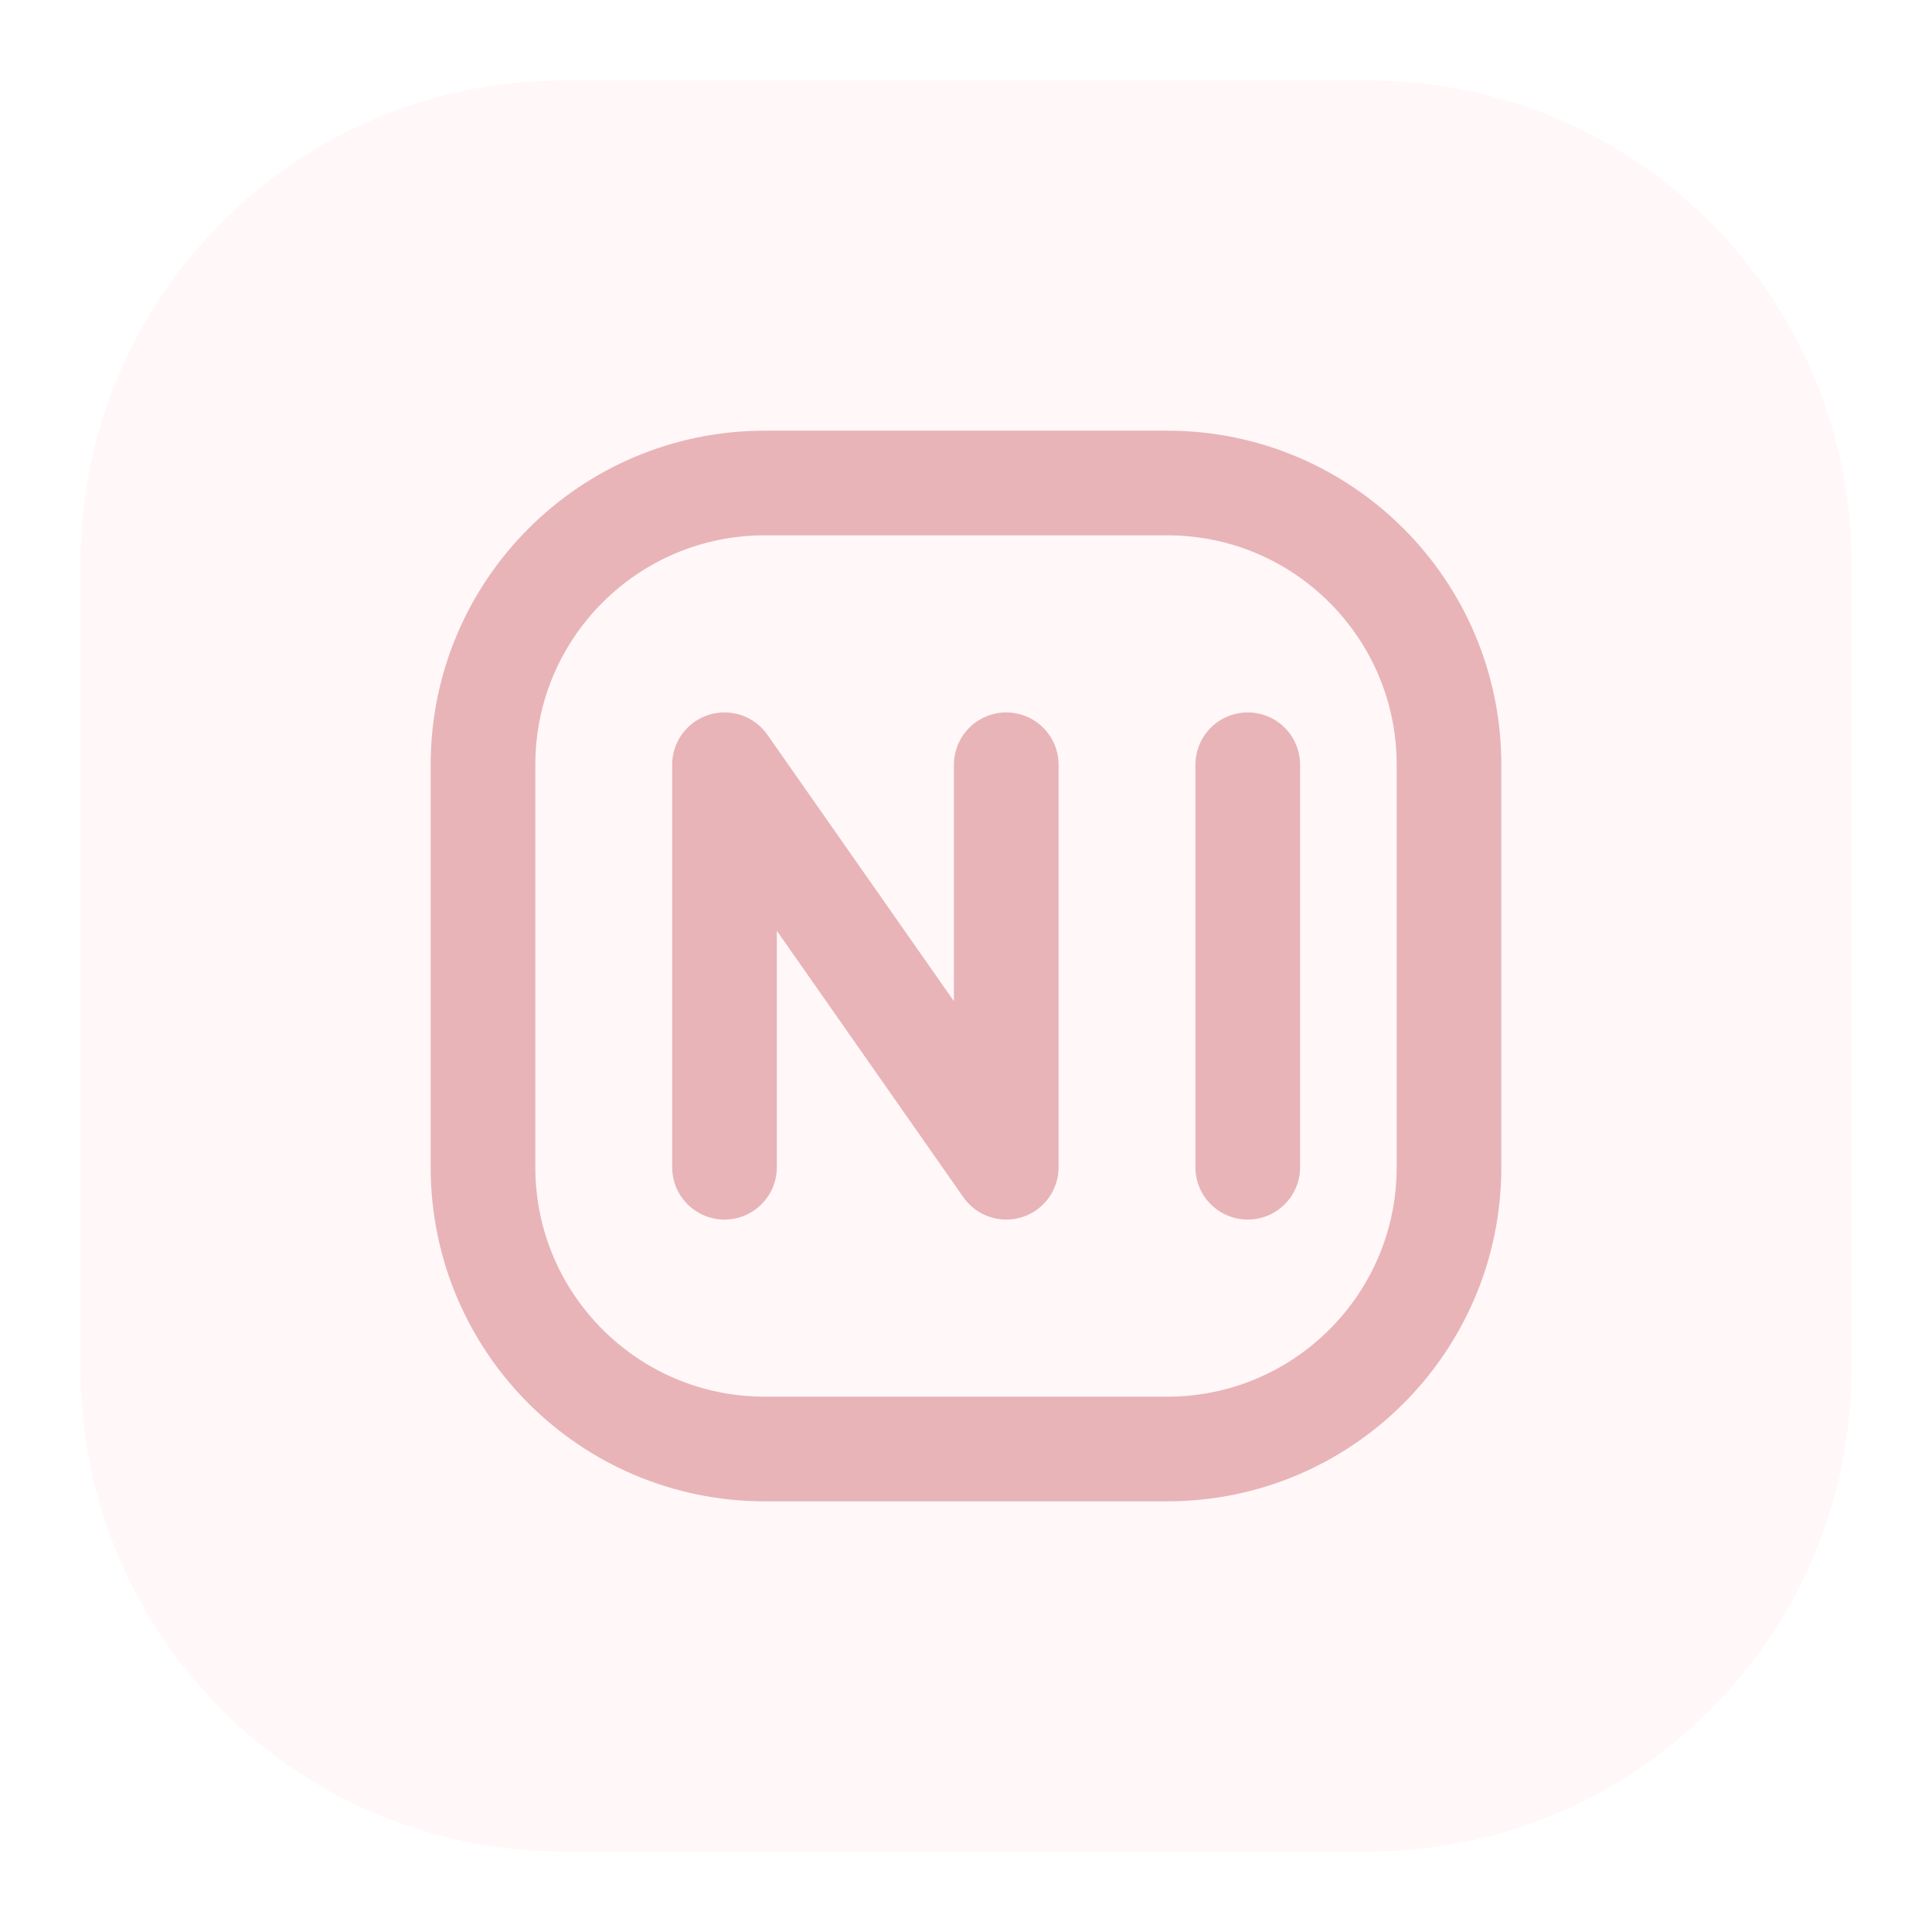
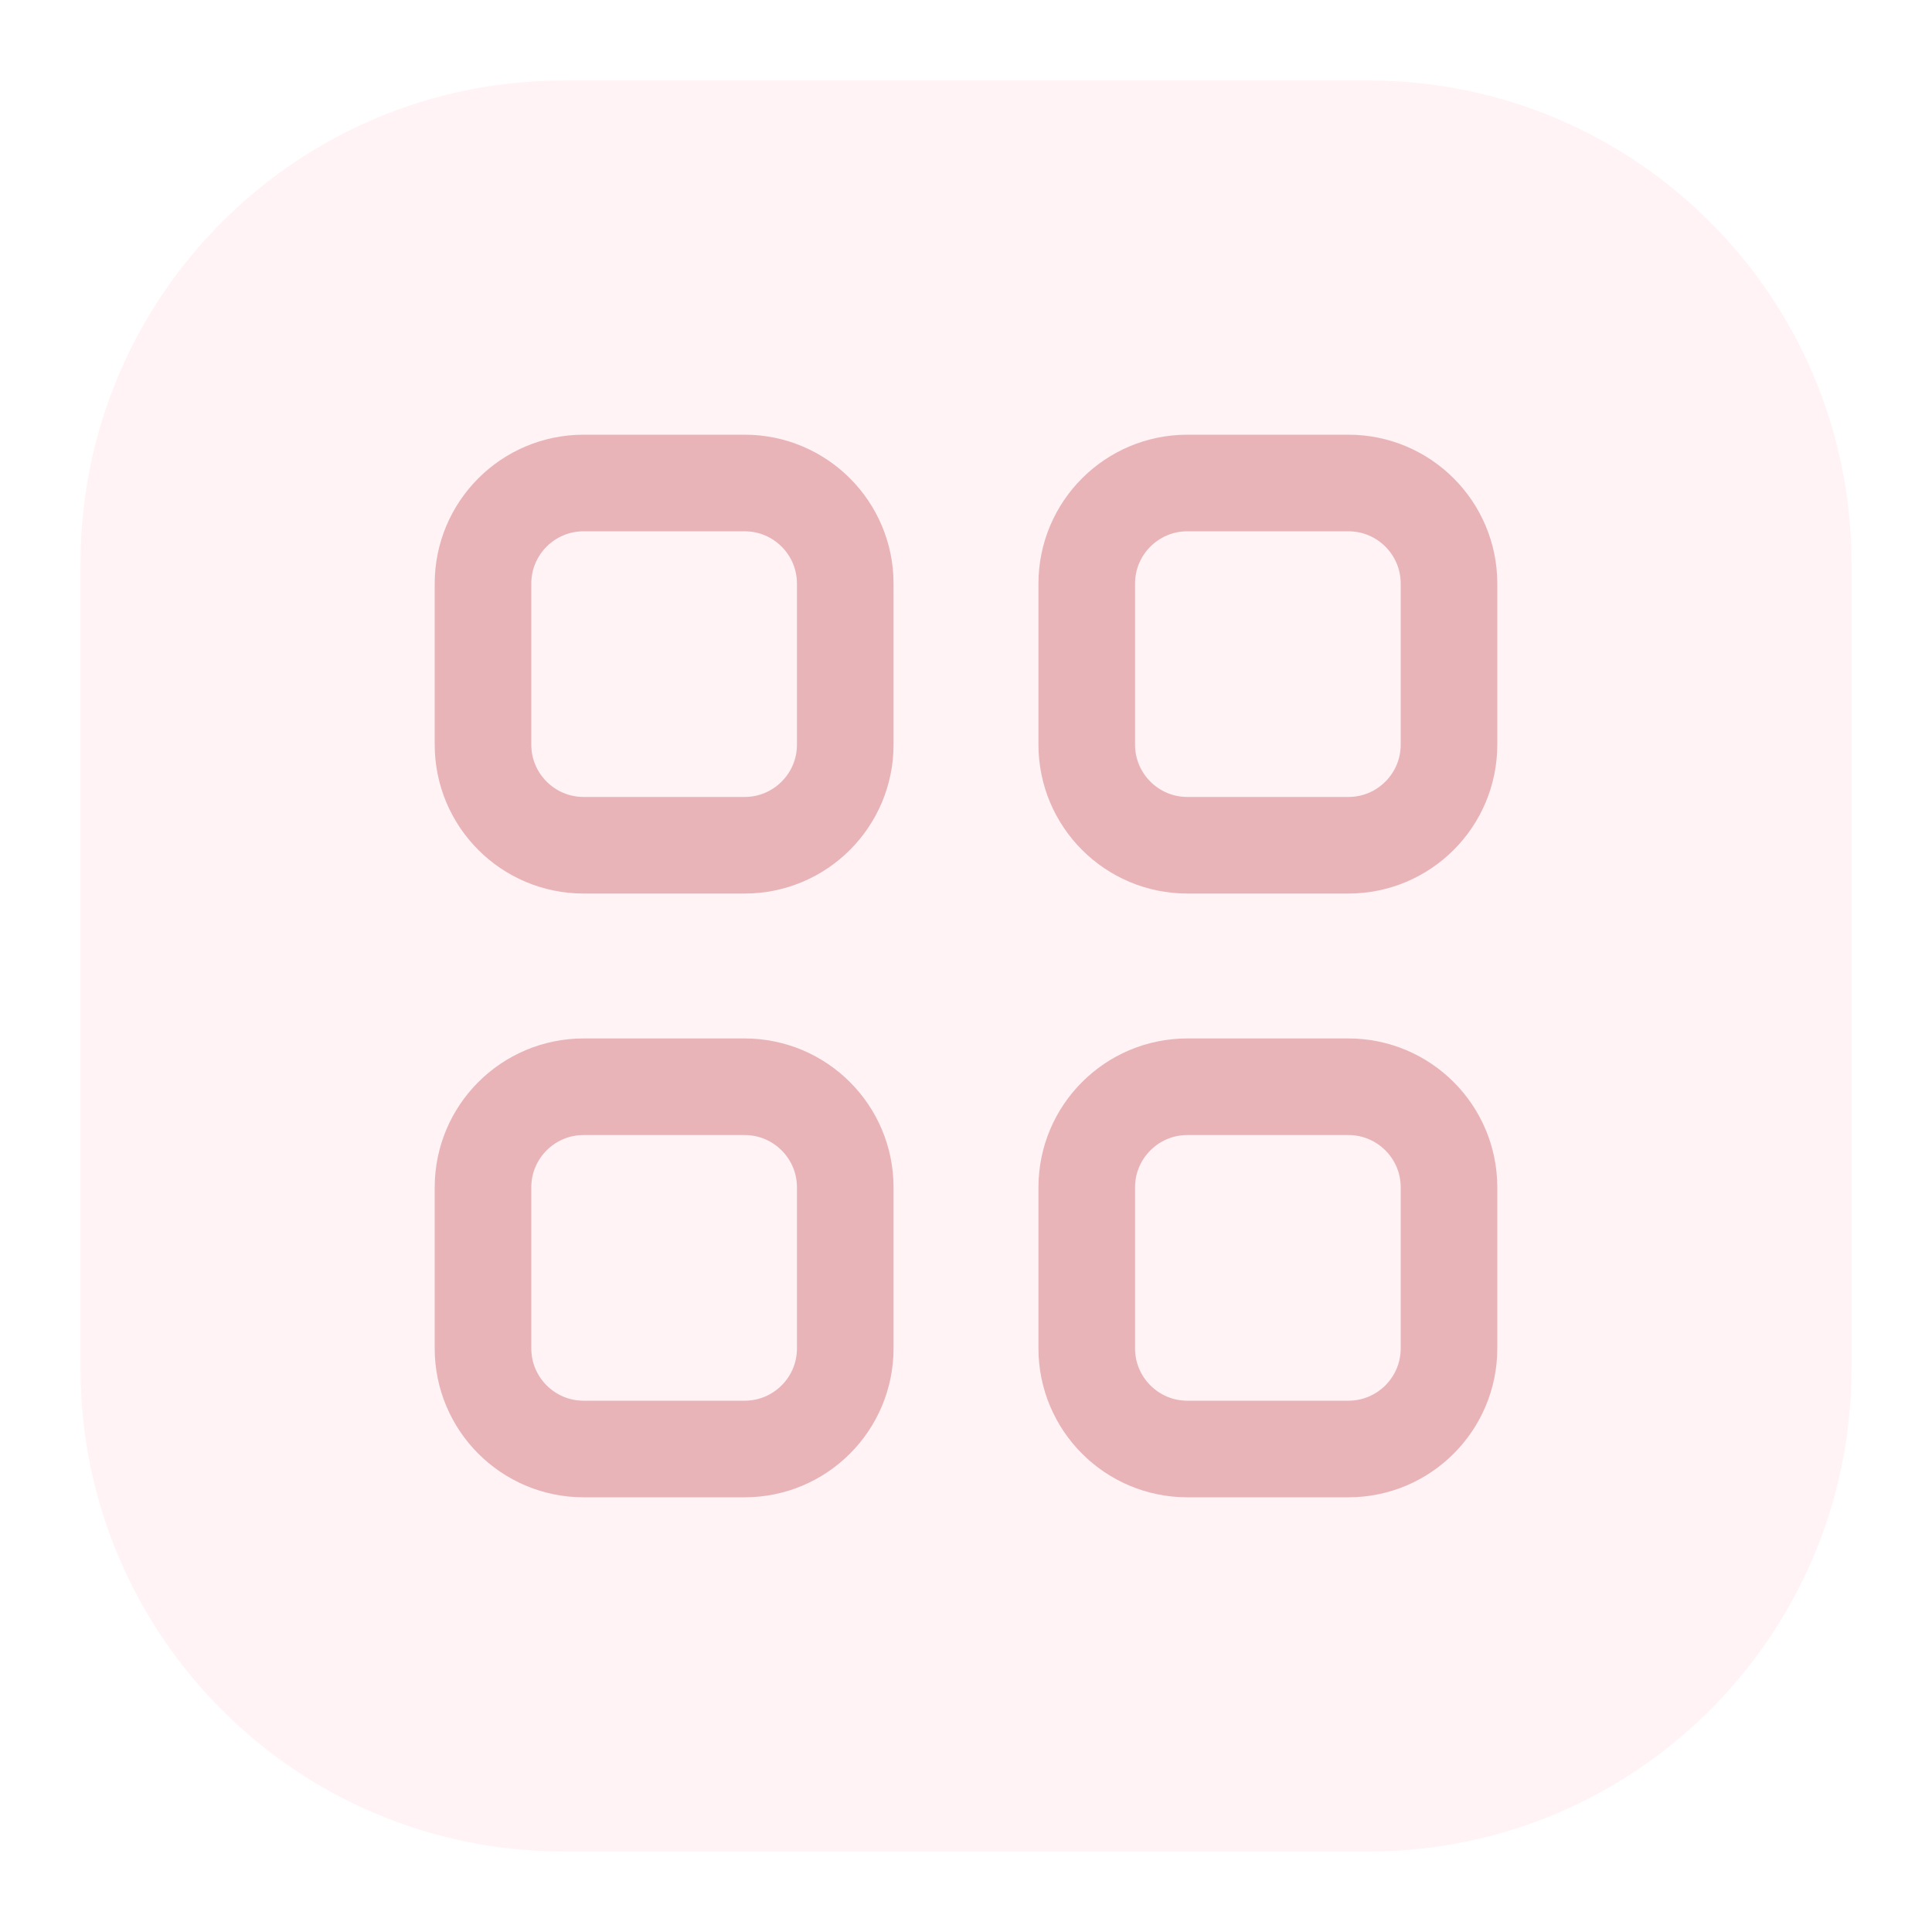
<svg xmlns="http://www.w3.org/2000/svg" viewBox="0 0 48 48" fill="none" role="img" aria-hidden="true">
-   <rect x="2" y="2" width="44" height="44" rx="12" fill="#FFF7F8" />
-   <g color="#E8B4B8" stroke="currentColor" stroke-width="2.6" stroke-linecap="round" stroke-linejoin="round">
-     <rect x="12" y="12" width="24" height="24" rx="7" />
-     <path d="M18 29V19l7 10V19" />
-     <path d="M31 19v10" />
+   <rect x="2" y="2" width="44" height="44" rx="12" fill="#FFF3F5" />
+   <g stroke="#E8B4B8" stroke-width="2.4" stroke-linecap="round" stroke-linejoin="round">
+     <rect x="12" y="12" width="9" height="9" rx="2.5" />
+     <rect x="27" y="12" width="9" height="9" rx="2.5" />
+     <rect x="12" y="27" width="9" height="9" rx="2.5" />
+     <rect x="27" y="27" width="9" height="9" rx="2.5" />
  </g>
</svg>
